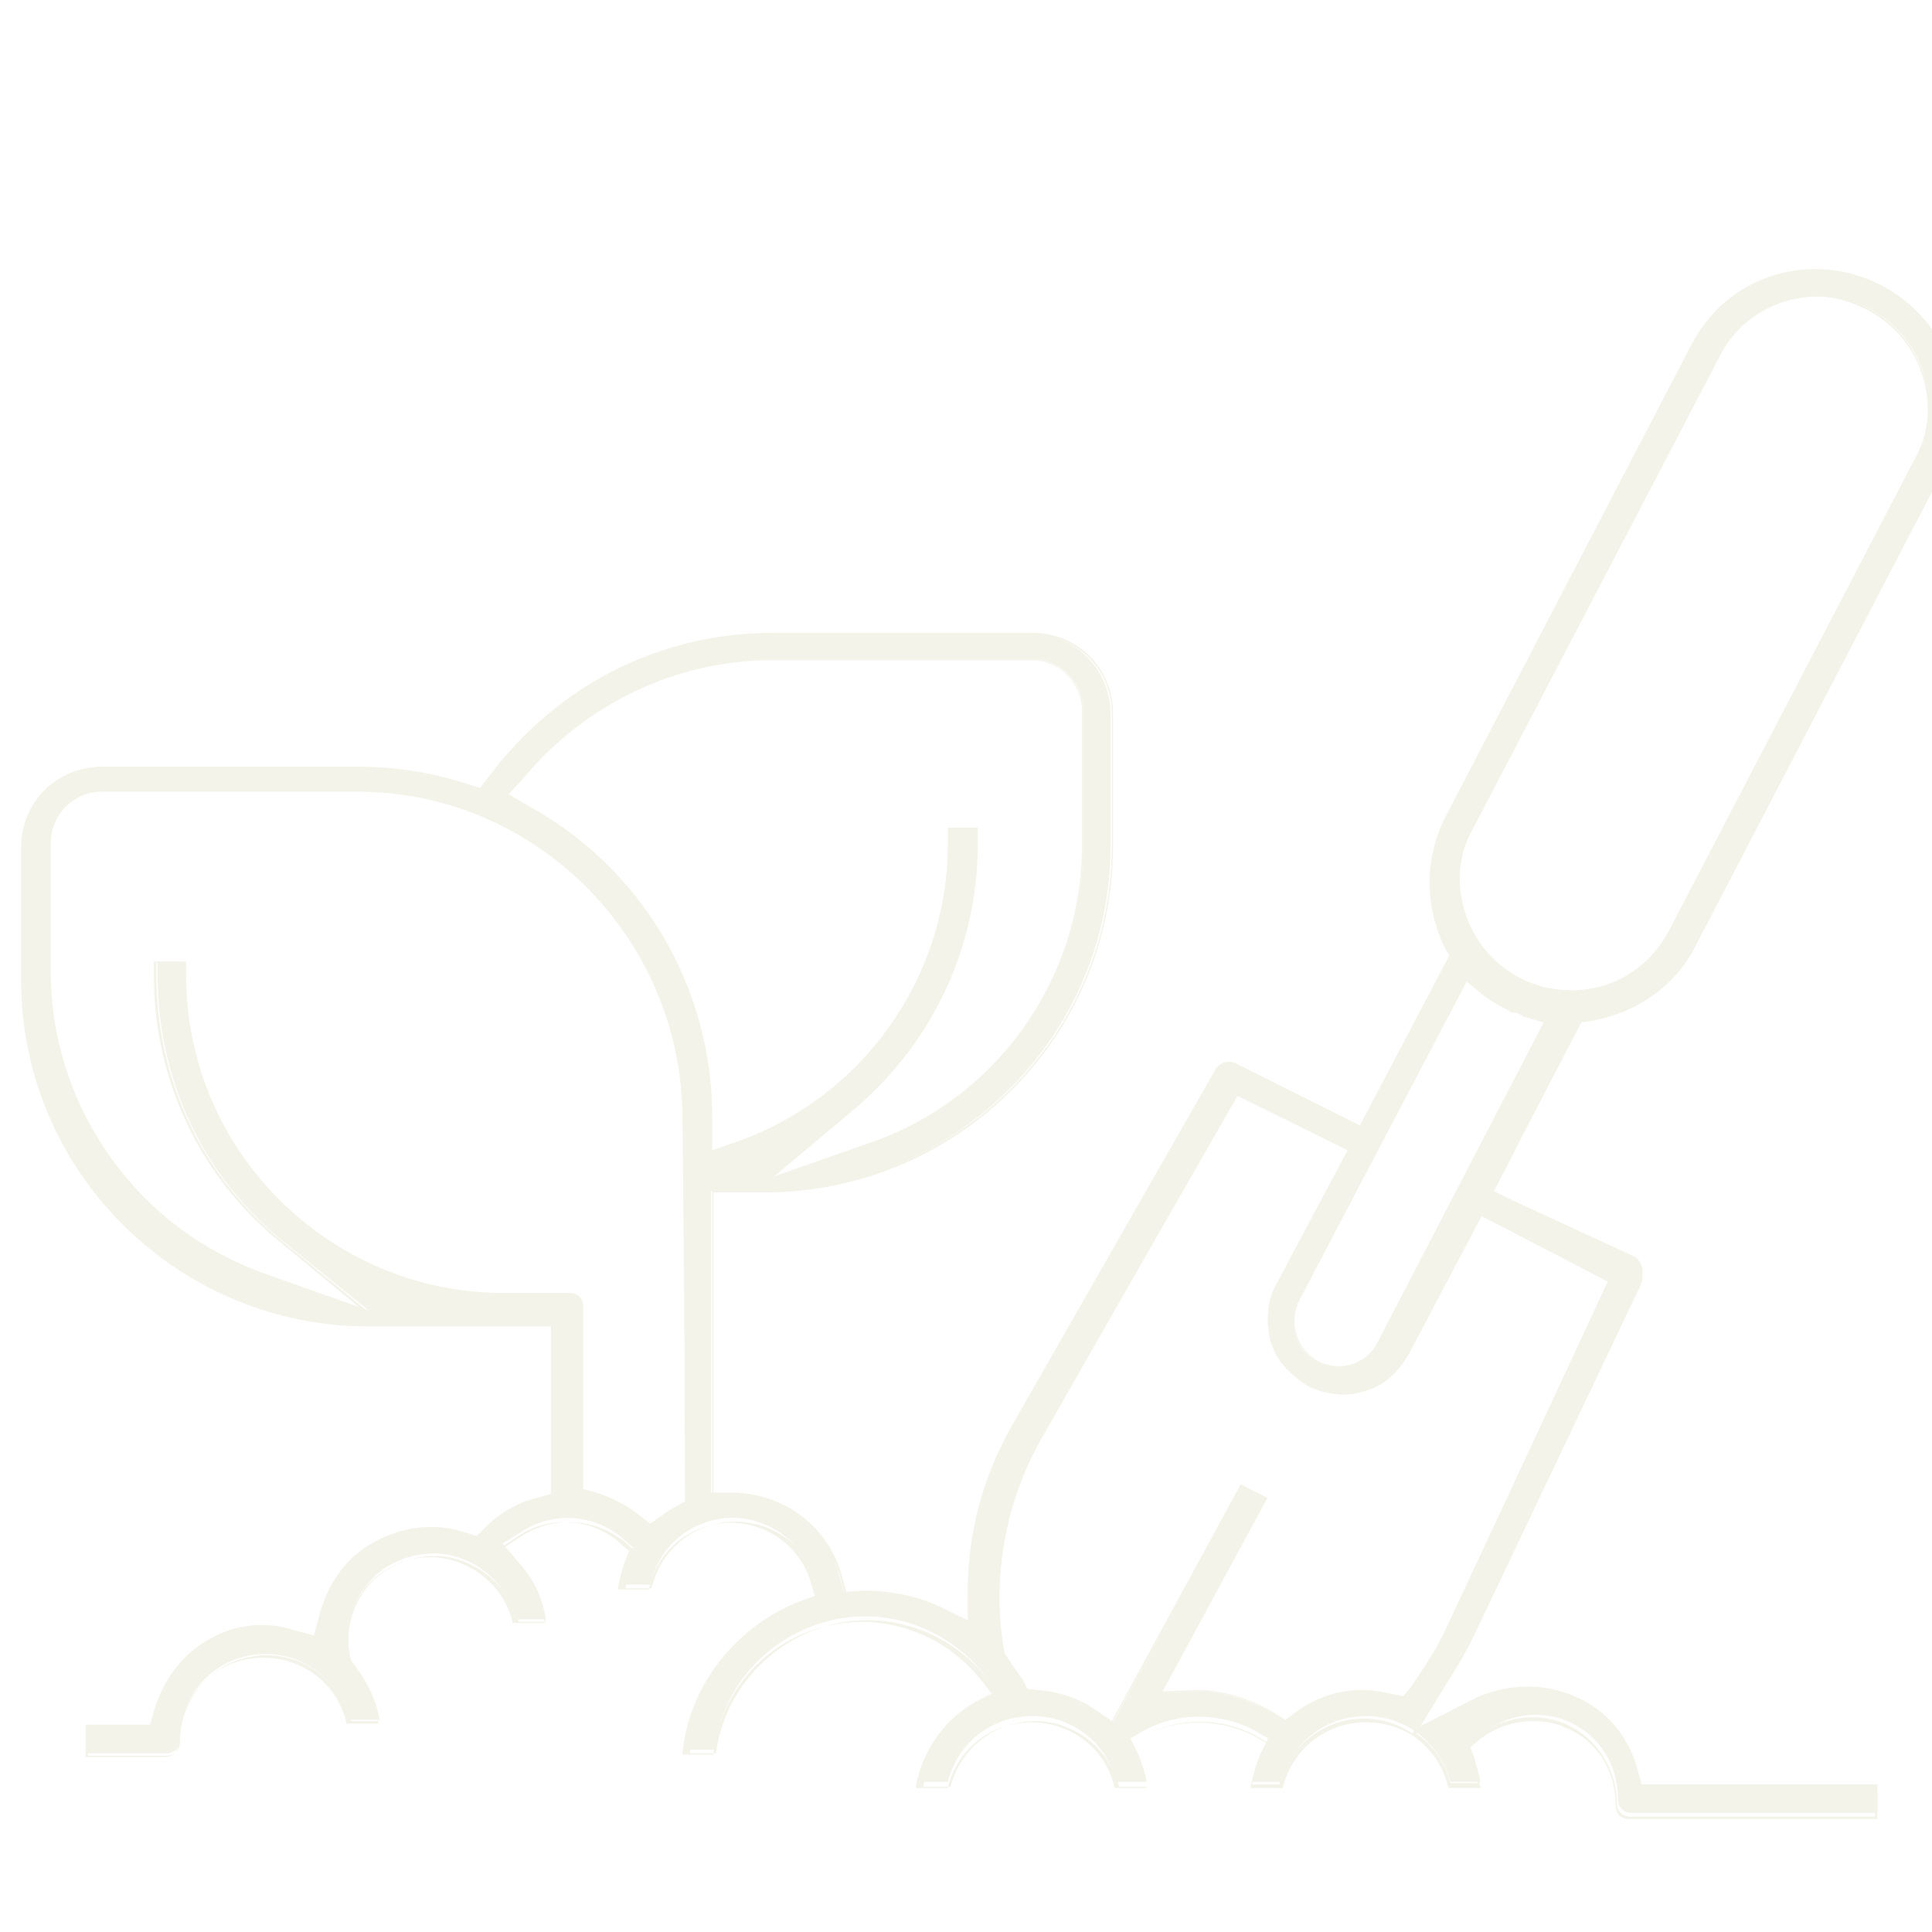
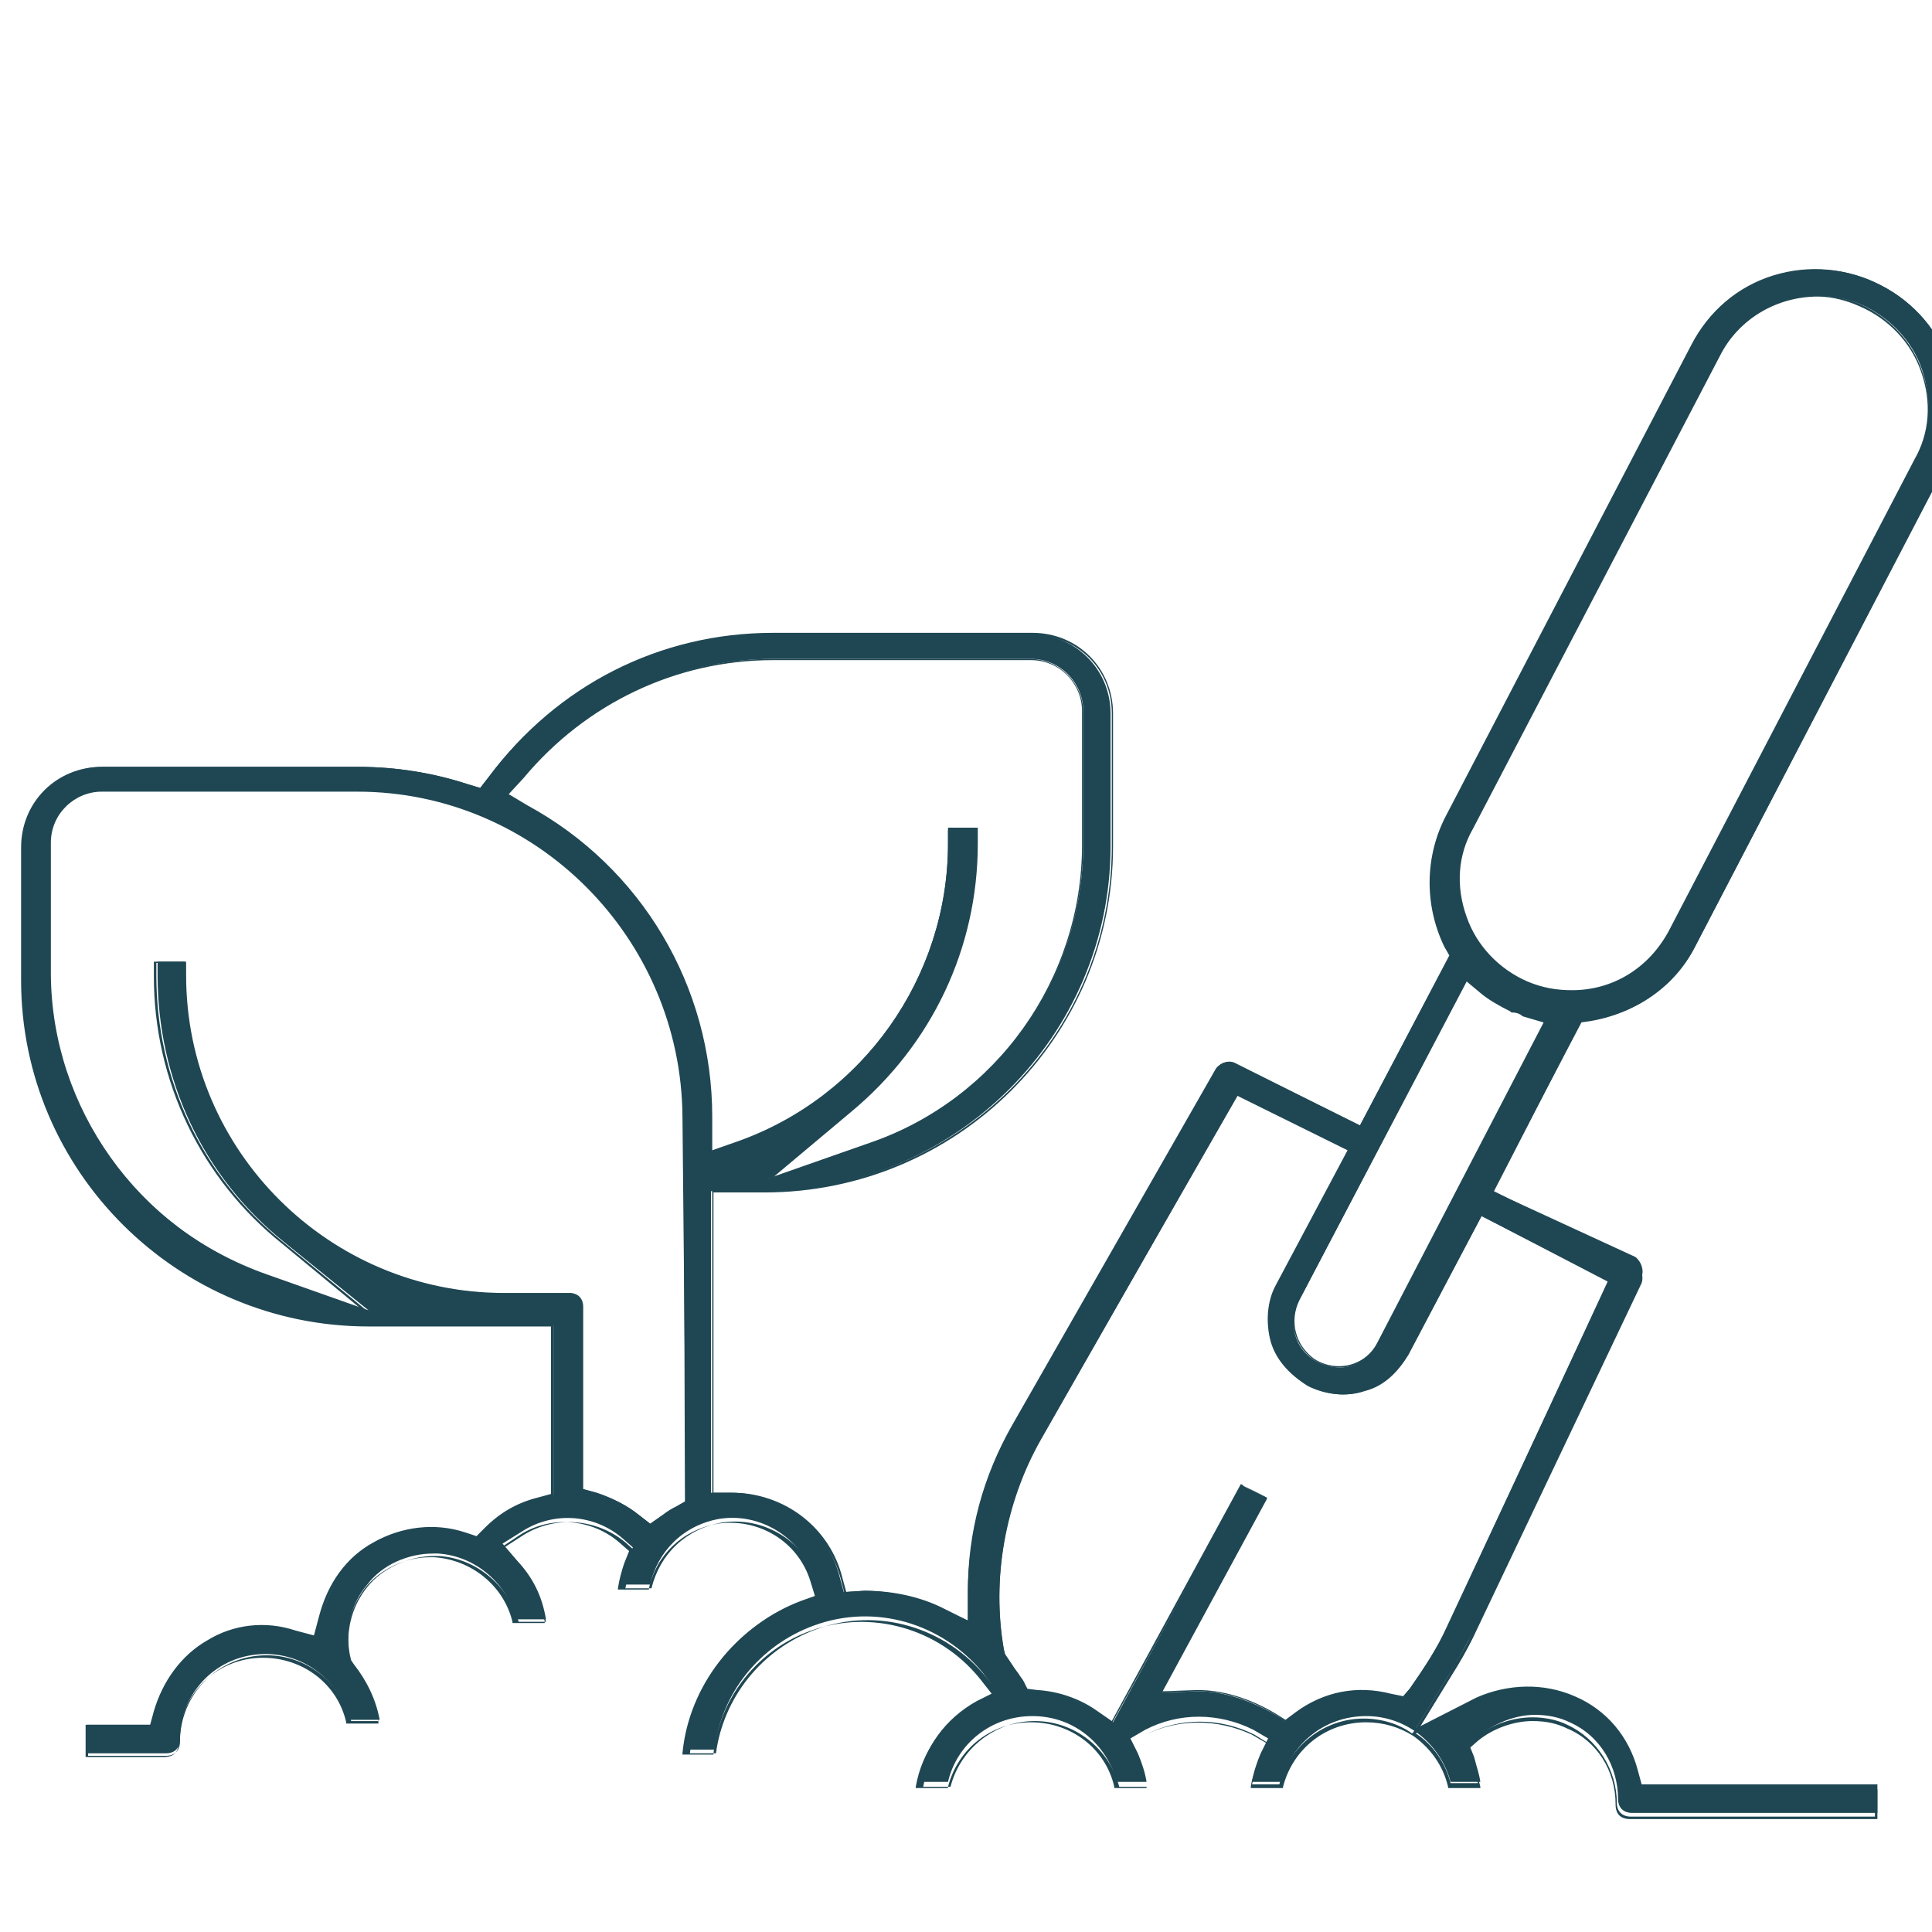
<svg xmlns="http://www.w3.org/2000/svg" version="1.1" id="Calque_1" x="0px" y="0px" viewBox="0 0 155.7 155.7" style="enable-background:new 0 0 155.7 155.7;" xml:space="preserve">
  <style type="text/css">
- 	.st0{fill:#f4f3e9;}
+ 	.st0{fill:#1f4753;}
</style>
  <g>
    <path class="st0" d="M156.4,38.2c2.9-5.5,0.7-12.4-4.8-15.2c-5.5-2.9-12.4-0.7-15.2,4.8l-19.8,38c-1.7,3.2-1.8,7.1-0.1,10.4   l0.4,0.7l-7.3,13.8l-10-5c-0.5-0.3-1.2-0.1-1.6,0.4l-16.4,28.7c-2.4,4.2-3.6,8.7-3.6,13.4v2.4l-2.2-1c-1.9-0.9-4.1-1.4-6.2-1.4   l-1.6,0.1l-0.3-1.1c-1-4.1-4.7-6.9-8.8-6.9h-1.6V96h4.2c15.5,0,28-12.6,28-27.8V57.5c0-3.6-2.9-6.4-6.4-6.4H62.4h-0.1   c-9,0-17.5,4.3-22.9,11.5l-0.7,0.9l-1-0.3c-2.8-0.9-5.8-1.4-8.8-1.4l0,0H8.3c-3.6,0-6.4,2.9-6.4,6.4V79c0,15.4,12.6,27.8,27.8,27.8   h14.9v13.7l-1.1,0.3c-1.6,0.4-3,1.2-4.2,2.4l-0.7,0.7l-0.9-0.3c-2.5-0.7-5.1-0.4-7.4,0.8s-3.7,3.4-4.4,5.9l-0.4,1.6l-1.6-0.4   c-2.4-0.7-5-0.4-7.1,0.8c-2.2,1.2-3.6,3.3-4.3,5.6l-0.3,1.1H7v2.3h6.4c0.3,0,0.6-0.1,0.8-0.3c0.2-0.2,0.3-0.5,0.3-0.8   c0-3.8,3-6.9,6.9-6.9c3.3,0,6,2.3,6.8,5.3h2.4c-0.3-1.6-1-3.1-2.1-4.5l-0.2-0.3l-0.1-0.4c-0.4-2.1,0.1-4.2,1.4-5.7   c1.2-1.6,3.3-2.5,5.3-2.5c0.1,0,0.2,0,0.4,0c3.1,0.2,5.6,2.5,6.3,5.3H44c-0.3-1.8-1-3.3-2.3-4.7l-1.2-1.4l1.6-1   c2.5-1.6,5.8-1.4,8.1,0.6l0.8,0.7l-0.4,1c-0.2,0.6-0.4,1.2-0.5,2h2.3c0.6-2.7,2.7-4.8,5.6-5.3c3.3-0.5,6.5,1.5,7.6,4.7l0.4,1.4   l-1.4,0.5c-5.1,1.9-8.8,6.6-9.3,12h2.3c0.5-4.5,3.6-8.4,8-10c4.9-1.8,10.3-0.2,13.6,3.8l1.1,1.5l-1.6,0.8c-2.5,1.4-4.2,3.7-4.7,6.5   h2.4c0.7-3,3.4-5.3,6.8-5.3s6,2.3,6.8,5.3h2.4c-0.1-0.7-0.4-1.6-0.7-2.3l-0.6-1.2l1.2-0.7c2.7-1.4,5.9-1.4,8.7,0l1.2,0.7l-0.6,1.2   c-0.3,0.7-0.6,1.6-0.7,2.3h2.4c0.7-3,3.4-5.3,6.8-5.3c3.3,0,6,2.3,6.8,5.3h2.4c-0.1-0.7-0.3-1.2-0.5-2l-0.4-1l0.8-0.7   c1.2-1,2.9-1.7,4.5-1.7c1,0,2,0.2,2.8,0.6c2.5,1.1,3.9,3.6,3.9,6.2c0,0.3,0.1,0.6,0.3,0.8c0.2,0.2,0.5,0.3,0.8,0.3h19.8v-2.3h-19   l-0.3-1.1c-0.7-2.7-2.5-4.9-5.1-6c-2.5-1.1-5.4-1-7.9,0.1l-4.9,2.5l2.9-4.7c0.6-1,1.1-2,1.7-3l13.6-28.7c0.2-0.5,0-1.2-0.5-1.6   L120.3,96l7.2-13.7l0.7-0.1c3.6-0.5,6.8-2.7,8.4-5.9L156.4,38.2z M42.1,62.7c5-6,12.3-9.6,20.2-9.6h0.1h20.7c2.3,0,4.2,1.9,4.2,4.2   V68c0,10.8-6.9,20.6-17.1,24.1L61.9,95l6.6-5.5C75,84.2,78.7,76.4,78.7,68v-1.1h-2.3V68c0,10.8-6.9,20.5-17,24.1l-2.1,0.7V90   c0-10.5-5.7-20-14.9-25L40.9,64L42.1,62.7z M55.2,121l-0.7,0.4c-0.4,0.2-0.7,0.4-1.1,0.7l-1,0.7l-0.9-0.7c-1-0.8-2.2-1.4-3.4-1.8   l-1.1-0.3v-14.7c0-0.3-0.1-0.6-0.3-0.8s-0.5-0.3-0.8-0.3h-5.3c-14,0-25.6-11.4-25.6-25.6v-1.1h-2.3v1.1c0,8.3,3.6,16.2,10.2,21.5   l6.8,5.5l-8.2-2.9C11,99,4.1,89.4,4,78.5V67.8c0-2.3,1.9-4.2,4.2-4.2h20.7C43.3,63.7,55,75.4,55.1,90L55.2,121L55.2,121z    M129.6,103.3l-13,27.8c-0.8,1.8-1.9,3.4-3,5l-0.6,0.7l-1-0.2c-2.7-0.7-5.4-0.1-7.6,1.5l-0.8,0.6l-0.8-0.5   c-1.9-1.1-4.1-1.9-6.2-1.9l0,0l-3,0.1l8.5-15.7l-2-1l-10.4,19.1l-1.4-0.9c-1.4-0.9-3-1.5-4.7-1.6l-0.8-0.1l-0.4-0.7   c-0.4-0.6-0.7-1.2-1.2-1.9l-0.2-0.3l-0.1-0.4c-1-5.8,0.1-11.9,3-17l15.9-27.7l9,4.5l-5.8,11c-0.7,1.4-0.8,3-0.4,4.5   c0.4,1.6,1.6,2.7,2.9,3.5c1.4,0.7,3,0.9,4.5,0.4c1.6-0.4,2.7-1.6,3.5-2.9l5.9-11.2L129.6,103.3z M111.2,108.2L111.2,108.2   c-0.6,1.2-1.9,2-3.2,2c-0.7,0-1.5-0.2-2.1-0.6c-1.6-1-2.1-3-1.2-4.8L118.2,79l1.5,1c0.7,0.5,1.6,1,2.3,1.4c0.3,0.1,0.7,0.2,1,0.4   l1.8,0.5L111.2,108.2z M126.6,80c-1.2,0-2.4-0.2-3.6-0.7l0,0c-2.3-1-4.2-2.9-5-5.3s-0.7-5,0.5-7.2l19.9-38.1   c2.2-4.2,7.2-5.9,11.5-4.2c2.3,1,4.2,2.9,5,5.3c0.8,2.4,0.7,5-0.5,7.2l-19.9,38.1C132.8,78.2,129.8,80,126.6,80z" />
    <path class="st0" d="M151.3,146.6h-19.9c-0.4,0-0.7-0.1-0.9-0.3c-0.2-0.2-0.3-0.5-0.3-0.9c0-2.7-1.5-5.1-3.9-6.1   c-0.8-0.4-1.7-0.6-2.8-0.6c-1.5,0-3.2,0.6-4.4,1.6l-0.8,0.7l0.4,1c0.1,0.2,0.1,0.4,0.2,0.6c0.1,0.5,0.3,0.9,0.4,1.4l0,0.1h-2.6   l0-0.1c-0.4-1.7-1.4-3.1-2.8-4.1l0,0l0,0c-1.1-0.7-2.4-1.1-3.8-1.1c-3.2,0-5.9,2.1-6.7,5.2l0,0.1h-2.6l0-0.1   c0.1-0.8,0.5-1.7,0.7-2.3l0.6-1.2l-1.2-0.7c-2.8-1.3-5.9-1.3-8.6,0l-1.2,0.7l0.6,1.2c0.4,1,0.6,1.7,0.7,2.3l0,0.1h-2.6l0-0.1   c-0.7-3.1-3.5-5.2-6.7-5.2c-3.2,0-5.9,2.1-6.7,5.2l0,0.1h-2.6l0-0.1c0.5-2.9,2.3-5.3,4.7-6.6l1.5-0.8l-1.1-1.4   c-3.3-4-8.7-5.5-13.5-3.8c-4.3,1.5-7.4,5.4-7.9,9.9l0,0.1h-2.5l0-0.1c0.5-5.4,4.3-10.3,9.4-12.1l1.3-0.5l-0.4-1.3   c-1-3.2-4.2-5.1-7.5-4.6c-2.8,0.5-4.9,2.5-5.5,5.2l0,0.1h-2.5l0-0.1c0.1-0.7,0.3-1.4,0.5-2l0.4-1l-0.8-0.7c-2.2-1.9-5.5-2.2-8-0.6   l-1.5,1l1.2,1.3c1.2,1.3,2,2.9,2.3,4.7l0,0.1h-2.6l0-0.1c-0.7-2.9-3.3-5-6.3-5.2h-0.4c-2,0-4,1-5.2,2.5c-1.2,1.6-1.7,3.6-1.3,5.6   l0.1,0.4l0.2,0.3c1.1,1.4,1.8,2.9,2.1,4.5l0,0.1h-2.6l0-0.1c-0.7-3.1-3.5-5.2-6.7-5.2c-3.8,0-6.8,3-6.8,6.8c0,0.4-0.1,0.7-0.3,0.9   c-0.2,0.2-0.5,0.3-0.9,0.3H6.9V139h5.2l0.3-1.1c0.7-2.4,2.2-4.5,4.3-5.7c2.1-1.3,4.7-1.6,7.1-0.8l1.5,0.4l0.4-1.5   c0.7-2.7,2.2-4.8,4.4-6c2.3-1.3,5-1.6,7.4-0.8l0.9,0.3l0.7-0.7c1.2-1.2,2.6-2,4.2-2.4l1.1-0.3v-13.5H29.7   C14.3,106.9,1.7,94.4,1.7,79V68.3c0-3.7,2.9-6.5,6.5-6.5h20.6c3.2,0,6.2,0.5,8.9,1.4l1,0.3l0.7-0.9c5.5-7.4,13.8-11.6,22.9-11.6   h20.9c3.7,0,6.5,2.9,6.5,6.5v10.7c0,15.4-12.6,27.9-28.1,27.9h-4.1v24.2H59c4.2,0,7.9,2.8,8.9,6.9l0.3,1.1l1.5-0.1   c2.3,0,4.5,0.5,6.3,1.4l2,1v-2.2c0-4.6,1.3-9.3,3.6-13.4L98,86.2c0.3-0.6,1.1-0.8,1.7-0.4l9.9,4.9l7.2-13.7l-0.4-0.7   c-1.6-3.3-1.6-7.2,0.1-10.5l19.8-38c1.4-2.7,3.7-4.7,6.6-5.6c2.9-0.9,6-0.6,8.7,0.8c2.7,1.4,4.7,3.7,5.6,6.6c0.9,2.9,0.6,6-0.8,8.7   l-19.8,38c-1.7,3.2-4.8,5.4-8.5,6l-0.7,0.1L120.4,96l11.3,5.7c0.5,0.3,0.8,1.1,0.6,1.7L118.7,132c-0.5,1-1,1.9-1.7,3l-2.7,4.4   l4.6-2.3c2.6-1.2,5.5-1.2,8-0.1c2.6,1.1,4.4,3.3,5.1,6.1l0.3,1.1h19V146.6z M123.5,138.4c1,0,2,0.2,2.8,0.6c2.4,1.1,4,3.6,4,6.3   c0,0.3,0.1,0.6,0.3,0.8c0.2,0.2,0.5,0.3,0.8,0.3h19.7v-2.1h-19l-0.3-1.2c-0.7-2.7-2.5-4.9-5-6c-2.4-1.1-5.3-1.1-7.8,0.1l-4.9,2.5   c1.4,0.9,2.4,2.4,2.8,4h2.2c-0.1-0.5-0.2-0.9-0.3-1.3c-0.1-0.2-0.1-0.4-0.2-0.6l-0.4-1.1l0.9-0.8   C120.2,139,121.9,138.4,123.5,138.4z M100.9,143.8h2.2c0.8-3.1,3.6-5.3,6.8-5.3c1.4,0,2.8,0.4,3.9,1.2l0.1-0.1l2.9-4.7   c0.6-1.1,1.2-2,1.7-3l13.6-28.7c0.2-0.5,0-1.2-0.5-1.4L120.1,96l0-0.1l7.2-13.8l0.8-0.1c3.6-0.5,6.7-2.7,8.3-5.9l19.8-38   c1.4-2.6,1.7-5.7,0.8-8.5c-0.9-2.9-2.9-5.2-5.5-6.5c-2.6-1.4-5.7-1.7-8.5-0.8c-2.9,0.9-5.2,2.9-6.5,5.5l-19.8,38   c-1.7,3.2-1.7,7.1-0.1,10.3L117,77l0,0l-7.3,13.9l-0.1,0l-10-5c-0.5-0.3-1.1-0.1-1.4,0.4L81.8,115c-2.4,4.1-3.6,8.7-3.6,13.4v2.5   l-2.3-1.1c-1.8-0.9-3.9-1.3-6.2-1.3l-1.6,0.1l-0.3-1.2c-1-4-4.6-6.8-8.7-6.8h-1.7V95.9h4.3c15.4,0,27.9-12.4,27.9-27.7V57.5   c0-3.6-2.8-6.3-6.3-6.3H62.3c-9,0-17.3,4.2-22.8,11.5l-0.8,1l-1.1-0.3c-2.7-0.9-5.6-1.3-8.8-1.3H8.3c-3.6,0-6.3,2.8-6.3,6.3V79   c0,15.3,12.4,27.7,27.7,27.7h14.9v13.9l-1.2,0.3c-1.6,0.4-3,1.2-4.1,2.4l-0.8,0.8l-1-0.3c-2.4-0.7-5-0.4-7.3,0.8   c-2.1,1.2-3.7,3.2-4.3,5.9l-0.4,1.7l-1.6-0.4c-2.4-0.7-4.9-0.4-7,0.8c-2.1,1.2-3.6,3.2-4.2,5.6l-0.3,1.2H7.1v2.1h6.3   c0.3,0,0.6-0.1,0.8-0.3c0.2-0.2,0.3-0.5,0.3-0.8c0-3.9,3.1-7,7-7c3.2,0,6,2.2,6.8,5.3h2.2c-0.3-1.5-1-3-2-4.3l-0.2-0.3l-0.1-0.4   c-0.4-2.1,0.1-4.2,1.4-5.8c1.2-1.5,3.3-2.5,5.4-2.5h0.4c3,0.2,5.6,2.4,6.4,5.3h2.2c-0.3-1.8-1.1-3.2-2.2-4.5l-1.3-1.4l1.7-1.1   c2.6-1.6,5.9-1.3,8.2,0.6l0.9,0.8l-0.4,1.1c-0.2,0.6-0.4,1.2-0.5,1.8h2.1c0.7-2.8,2.8-4.8,5.7-5.3c3.4-0.5,6.6,1.5,7.7,4.7l0.4,1.4   l-1.4,0.6c-5,1.8-8.7,6.6-9.3,11.9h2.1c0.6-4.5,3.7-8.4,8.1-10c4.9-1.8,10.4-0.2,13.7,3.9l1.2,1.5l-1.7,0.9   c-2.4,1.3-4.1,3.6-4.6,6.4h2.2c0.8-3.1,3.6-5.3,6.8-5.3c3.2,0,6,2.2,6.8,5.3h2.2c-0.1-0.6-0.3-1.3-0.7-2.2l-0.7-1.3l0.1,0l1.2-0.7   c2.8-1.4,6-1.4,8.8,0l1.3,0.8l-0.7,1.3C101.4,142.2,101.1,143,100.9,143.8z M89.6,138.9l-1.4-1c-1.3-0.9-2.9-1.4-4.6-1.5l-0.9-0.1   l-0.4-0.8c-0.1-0.2-0.3-0.4-0.4-0.6c-0.2-0.4-0.5-0.8-0.8-1.2l-0.2-0.3l-0.1-0.4c-1-5.7,0.1-12,3-17.1L99.7,88l0.1,0l9.1,4.5l0,0.1   l-5.8,11c-0.7,1.3-0.8,2.9-0.4,4.4c0.4,1.4,1.3,2.5,2.9,3.5c1.4,0.7,3,0.9,4.4,0.4c1.4-0.4,2.5-1.3,3.5-2.9l6-11.3l10.4,5.5l0,0.1   l-13,27.8c-0.8,1.7-1.8,3.3-3,5l-0.7,0.8l-1.1-0.2c-2.6-0.7-5.2-0.2-7.5,1.4l-0.9,0.7l-0.9-0.6c-2-1.2-4.1-1.9-6.2-1.9l-3.2,0.1   l0.1-0.1l8.5-15.6l-1.8-1L89.6,138.9z M82.8,136.1l0.8,0.1c1.7,0.1,3.4,0.7,4.7,1.6l1.3,0.9l10.4-19.1l2.1,1.1l0,0.1l-8.4,15.5   l2.8-0.1c2.1,0,4.3,0.7,6.3,1.9l0.8,0.5l0.8-0.6c2.3-1.7,5-2.2,7.7-1.5l1,0.2l0.6-0.7c1.2-1.7,2.2-3.3,3-5l12.9-27.8L119.4,98   l-5.9,11.1c-1,1.6-2.2,2.6-3.6,3c-1.4,0.5-3.1,0.3-4.5-0.4c-1.6-1-2.6-2.2-3-3.6c-0.4-1.5-0.3-3.2,0.4-4.5l5.8-10.9l-8.9-4.4   l-15.8,27.7c-2.9,5.1-4,11.3-3,17l0.1,0.4l0.2,0.3c0.3,0.4,0.6,0.8,0.9,1.2c0.1,0.2,0.3,0.4,0.4,0.6L82.8,136.1z M52.3,123l-1-0.8   c-0.9-0.7-2-1.3-3.4-1.8l-1.2-0.3v-14.8c0-0.3-0.1-0.6-0.3-0.8c-0.2-0.2-0.5-0.3-0.8-0.3h-5.3c-14.1,0-25.6-11.5-25.6-25.6v-1h-2.1   v1c0,8.4,3.7,16.2,10.1,21.4l7.2,5.9l-8.7-3.1c-5.1-1.8-9.4-5.1-12.5-9.5C5.6,89,4,83.9,3.9,78.5V67.8c0-2.3,1.9-4.3,4.3-4.3h20.7   c7,0,13.6,2.7,18.6,7.7c5,5,7.7,11.6,7.8,18.7l0.1,31.1l-0.8,0.4c-0.4,0.2-0.7,0.4-1.1,0.7L52.3,123z M46.9,120l1.1,0.3   c1.5,0.5,2.5,1,3.5,1.8l0.9,0.7l1-0.7c0.4-0.3,0.7-0.5,1.2-0.7l0.7-0.4L55,90c-0.1-14.4-11.8-26.2-26.2-26.2H8.2   c-2.2,0-4.1,1.8-4.1,4.1v10.7c0.1,10.7,7,20.4,17.2,24.1l7.7,2.7l-6.3-5.2C16.2,95,12.4,87.1,12.4,78.7v-1.2h2.5v1.2   c0,14,11.4,25.5,25.5,25.5h5.3c0.4,0,0.7,0.1,0.9,0.3c0.2,0.2,0.3,0.5,0.3,0.9V120z M108,110.2c-0.8,0-1.5-0.2-2.1-0.6   c-1.6-1.1-2.1-3.1-1.3-4.9l13.6-25.9l1.5,1.1c0.6,0.4,1.5,1,2.3,1.3c0.1,0,0.1,0,0.2,0.1c0.3,0.1,0.6,0.2,0.9,0.4l1.9,0.5l-13.6,26   C110.7,109.4,109.4,110.2,108,110.2z M118.2,79.1l-13.5,25.7c-0.8,1.7-0.3,3.6,1.2,4.7c0.6,0.4,1.3,0.6,2,0.6   c1.3,0,2.5-0.7,3.1-1.9l0,0l13.4-25.8l-1.7-0.5c-0.2-0.2-0.5-0.3-0.8-0.3c-0.1,0-0.1,0-0.2-0.1c-0.8-0.4-1.7-0.9-2.3-1.4   L118.2,79.1z M61.4,95.2l7.1-5.8c6.4-5.3,10.1-13.1,10.1-21.4v-1h-2.1v1c0,10.8-6.9,20.5-17.1,24.2l-2.2,0.8V90   c0-10.4-5.7-20-14.8-24.9l-1.7-1l1.3-1.4c5-6.1,12.4-9.6,20.2-9.6h20.8c2.3,0,4.3,1.9,4.3,4.3V68c0,10.9-6.9,20.7-17.2,24.2   L61.4,95.2z M76.3,66.7h2.5V68c0,8.4-3.7,16.2-10.2,21.6l-6.2,5.2l7.7-2.7c10.2-3.5,17.1-13.2,17.1-24V57.3c0-2.2-1.8-4.1-4.1-4.1   H62.3c-7.8,0-15.1,3.5-20.1,9.5l0,0L41,64l1.5,0.9c9.2,5,14.9,14.6,14.9,25.1v2.7l2-0.7c10.2-3.6,17-13.3,17-24V66.7z M126.6,80.1   c-1.3,0-2.5-0.2-3.7-0.7c-2.4-1.1-4.2-3-5-5.4c-0.9-2.5-0.7-5.1,0.5-7.2l19.9-38.1c2.2-4.2,7.2-6,11.6-4.2c2.4,1.1,4.2,3,5,5.4   c0.9,2.5,0.7,5.1-0.5,7.2l-19.9,38.1C132.9,78.3,129.9,80.1,126.6,80.1z M146.5,23.9c-3.3,0-6.4,1.8-7.9,4.8l-19.9,38.1   c-1.2,2.1-1.4,4.6-0.5,7.1c0.8,2.3,2.6,4.2,4.9,5.2c1.2,0.5,2.3,0.7,3.6,0.7c3.3,0,6.2-1.8,7.8-4.8L154.3,37   c1.2-2.1,1.4-4.6,0.5-7.1c-0.8-2.3-2.6-4.2-4.9-5.2C148.8,24.2,147.6,23.9,146.5,23.9z" />
  </g>
</svg>
